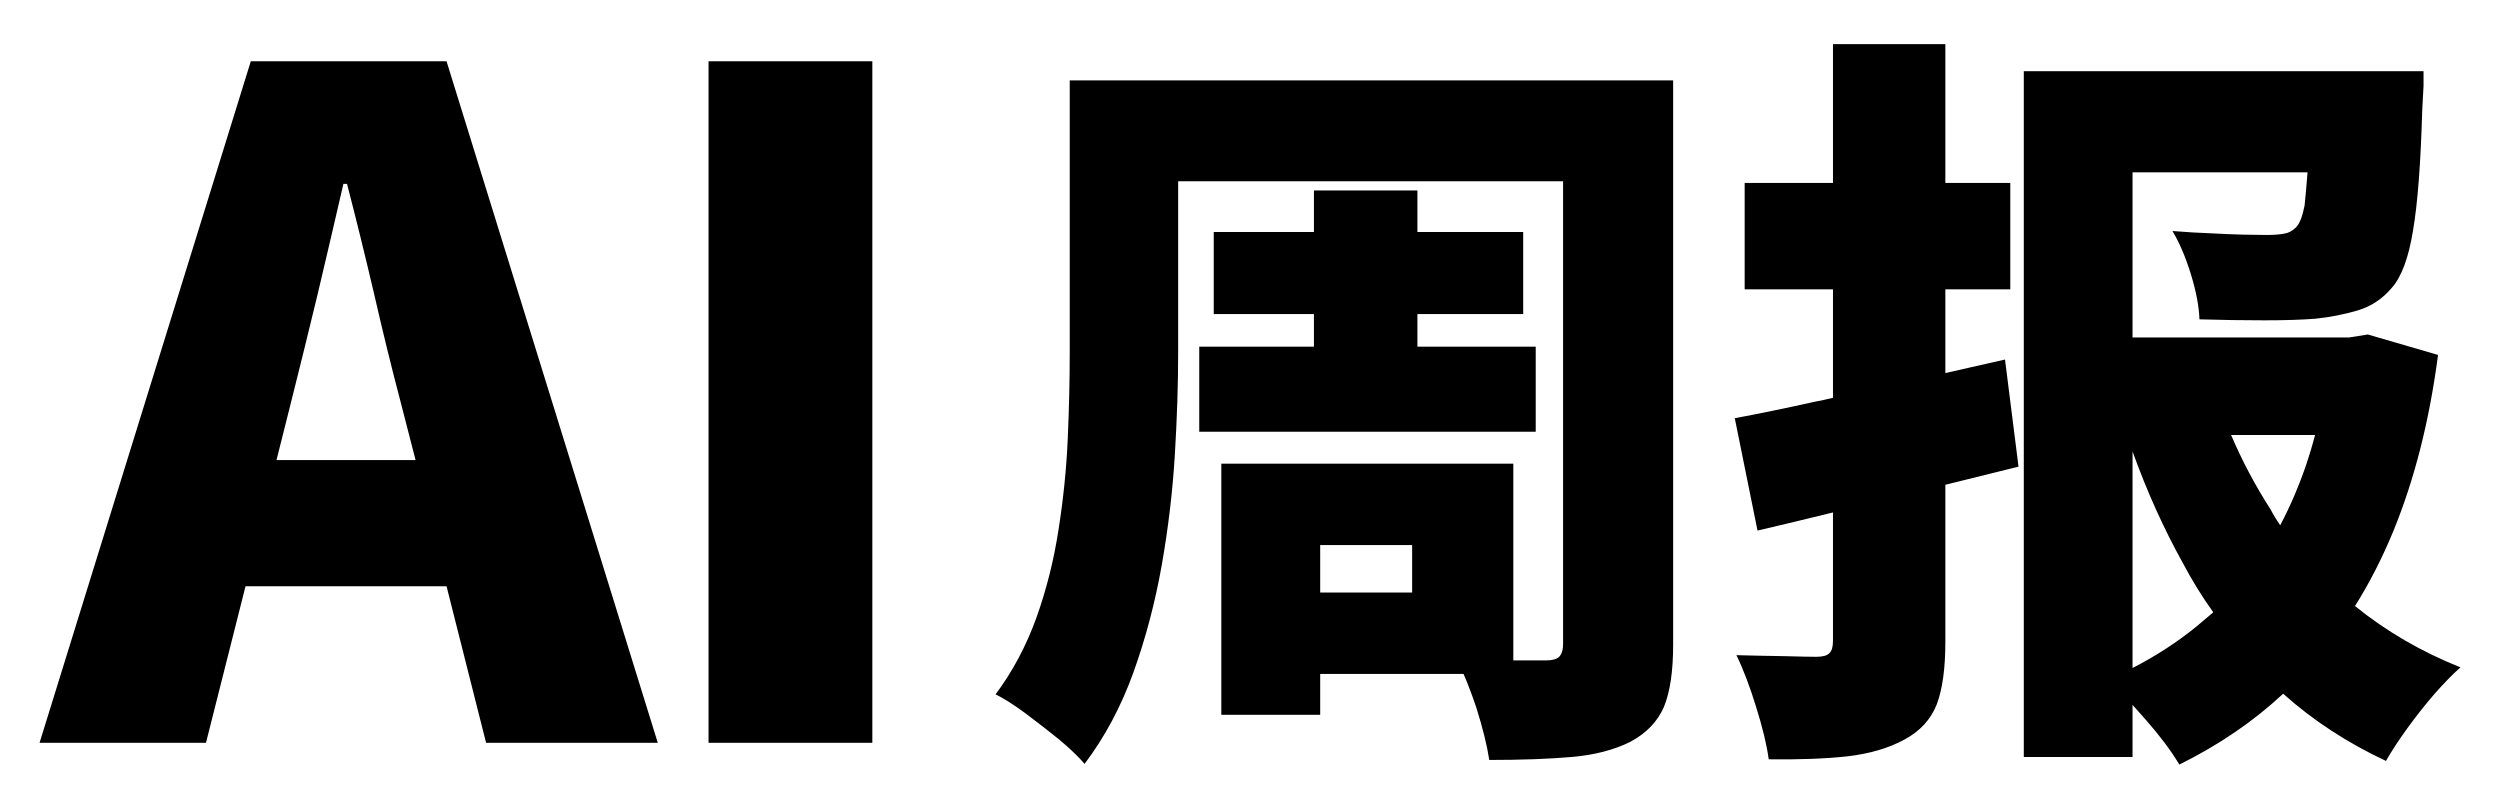
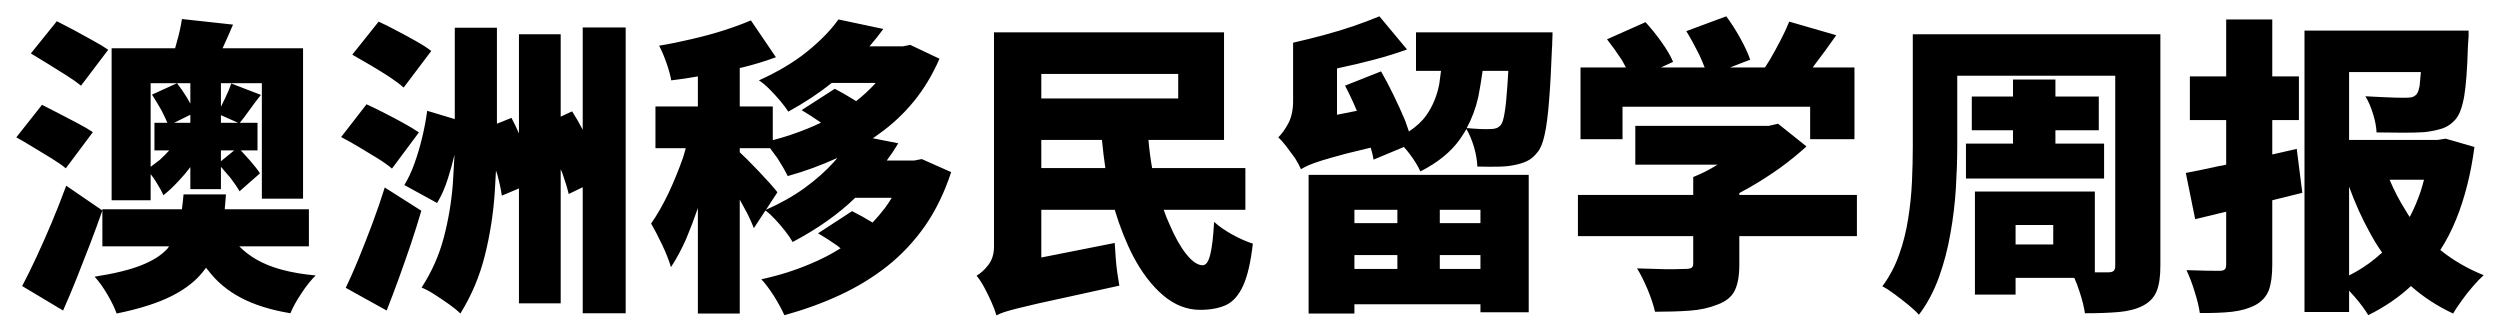
- <svg xmlns="http://www.w3.org/2000/svg" viewBox="0 -122.0 758.6 244.0">
-   <path id="accent" d="M62.5 103.4L12 103.4L76.1-103.4L135.5-103.4L199.6 103.4L147.5 103.4L135.5 55.9L74.5 55.9L62.5 103.4ZM83.9 17.6L126.1 17.6L121.6 0.1Q117.5-15.4 113.5-32.9Q109.4-50.4 105.3-66.2L105.3-66.2L104.2-66.2Q100.5-50.1 96.4-32.8Q92.2-15.4 88.3 0.1L88.3 0.1L83.9 17.6Z M264.7 103.4L215.0 103.4L215.0-103.4L264.7-103.4L264.7 103.4Z" />
-   <path id="ink" d="M324.6-14.8L324.6-97.6L507.7-97.6L507.7 73.6Q507.7 85.7 504.9 92.5Q502.0 99.2 494.7 103.1L494.7 103.1Q487.3 106.8 476.9 107.7Q466.5 108.6 451.9 108.6L451.9 108.6Q450.9 102.0 448.0 92.8L448.0 92.8Q446.1 87.1 444.1 82.5L444.1 82.5L400.6 82.5L400.6 94.9L370.6 94.9L370.6 18.7L459.2 18.7L459.2 78.4Q461.0 78.4 462.6 78.4L462.6 78.4L469.0 78.4Q472.0 78.4 473.1 77.3Q474.3 76.1 474.3 73.4L474.3 73.4L474.3-67.0L357.5-67.0L357.5-14.8Q357.5-0.8 356.5 15.9Q355.5 32.6 352.5 49.6Q349.5 66.5 343.9 82.1Q338.3 97.6 329.1 109.8L329.1 109.8Q326.4 106.6 321.4 102.4Q316.3 98.3 311.1 94.4Q305.8 90.5 302.1 88.7L302.1 88.7Q309.9 78.2 314.5 65.4Q319.1 52.5 321.2 38.7Q323.4 24.8 324.0 11.1Q324.6-2.6 324.6-14.8L324.6-14.8ZM368.3-26.7L368.3-51.6L398.7-51.6L398.7-64.2L430.1-64.2L430.1-51.6L462.2-51.6L462.2-26.7L430.1-26.7L430.1-16.8L466.0-16.8L466.0 9.0L363.9 9.0L363.9-16.8L398.7-16.8L398.7-26.7L368.3-26.7ZM400.6 43.4L400.6 57.8L428.5 57.8L428.5 43.4L400.6 43.4Z M614.1 107.7L614.1-100.4L735.4-100.4L735.4-96.0Q735.2-91.5 735.0-88.5L735.0-88.5Q734.3-64.2 732.2-52.0Q730.2-39.7 725.8-34.7Q721.5-29.6 715.4-27.8Q709.3-26.0 702.7-25.3L702.7-25.3Q696.5-24.8 687.1-24.8Q677.7-24.8 667.4-25.1L667.4-25.1Q667.2-31.0 664.8-38.8Q662.4-46.6 659.2-51.9L659.2-51.9Q665.4-51.4 670.9-51.2Q676.4-50.9 680.8-50.8Q685.3-50.7 687.8-50.7L687.8-50.7Q691.0-50.7 693.1-51.1Q695.1-51.4 696.7-53.0Q698.3-54.6 699.3-59.6L699.3-59.6Q699.7-63.3 700.2-69.7L700.2-69.7L647.1-69.7L647.1-19.6L712.8-19.6L718.5-20.5L739.8-14.3Q735.9 15.5 726.3 39.0L726.3 39.0Q721.2 51.4 714.6 61.9L714.6 61.9Q728.8 73.4 746.6 80.5L746.6 80.5Q743.0 83.7 738.6 88.7Q734.3 93.7 730.4 99.1Q726.5 104.5 724.0 108.9L724.0 108.9Q706.3 100.6 692.8 88.5L692.8 88.5Q679.3 101.1 661.3 110L661.3 110Q657.6 103.8 651.2 96.5L651.2 96.5Q649.1 94.2 647.1 91.9L647.1 91.9L647.1 107.7L614.1 107.7ZM533.3 39.0L526.4 4.9Q537.2 2.9 550.7-0.1L550.7-0.1Q553.4-0.6 556.2-1.3L556.2-1.3L556.2-34.2L529.4-34.2L529.4-66.5L556.2-66.5L556.2-108.6L590.3-108.6L590.3-66.5L610.0-66.5L610.0-34.2L590.3-34.2L590.3-8.8Q599.4-10.9 608.4-12.9L608.4-12.9L612.5 19.6Q601.5 22.3 590.3 25.1L590.3 25.1L590.3 72.7Q590.3 84.8 587.7 91.7Q585.0 98.6 577.9 102.4Q570.8 106.3 560.6 107.5Q550.4 108.6 536.7 108.4L536.7 108.4Q535.8 101.8 532.9 92.6Q530.1 83.4 526.9 76.8L526.9 76.8Q534.0 77.0 541.3 77.1Q548.6 77.3 551.1 77.3L551.1 77.3Q554.1 77.3 555.1 76.2Q556.2 75.2 556.2 72.5L556.2 72.5L556.2 33.5Q544.0 36.5 533.3 39.0L533.3 39.0ZM671.6 63.8L671.6 63.8Q666.5 56.7 662.4 48.9L662.4 48.9Q653.7 33.3 647.1 15.0L647.1 15.0L647.1 80.7Q657.8 75.2 666.5 68.1L666.5 68.1Q669.0 66.0 671.6 63.8ZM702.5 10.0L677.0 10.0Q682.1 21.9 689.0 32.6L689.0 32.6Q690.3 35.1 691.9 37.4L691.9 37.4Q696.5 28.7 699.9 18.7L699.9 18.7Q701.3 14.5 702.5 10.0L702.5 10.0Z" />
+ <svg xmlns="http://www.w3.org/2000/svg" viewBox="0 -122.0 1838.8 244.0">
+   <path id="accent" d="M170.1-60.6L170.1-60.6L191.9-52.2Q187.1-46.2 183.3-40.8L183.3-40.8Q179.4-35.3 176.4-31.7L176.4-31.7L189.4-31.7L189.4-11.4L177.1-11.4Q180.3-8.0 183.9-3.9L183.9-3.9Q188.7 1.6 191.2 5.5L191.2 5.5L176.2 18.7Q173.9 14.6 169.4 8.7L169.4 8.7Q165.7 4.3 162.5 0.7L162.5 0.7L162.5 17.1L140.0 17.1L140.0 0.9Q135.9 6.4 131.1 11.4L131.1 11.4Q125.6 17.3 120.2 21.6L120.2 21.6Q118.4 17.5 114.7 11.6L114.7 11.6Q112.7 8.4 110.8 6.1L110.8 6.1L110.8 25.3L82.1 25.3L82.1-86.5L128.8-86.5Q129.3-88.6 130.0-90.9L130.0-90.9Q132.7-100.2 133.8-108.0L133.8-108.0L171.4-103.9Q167.5-94.7 163.7-86.5L163.7-86.5L222.9-86.5L222.9 24.1L192.6 24.1L192.6-60.8L162.5-60.8L162.5-43.5Q163.9-46.2 165.5-49.6L165.5-49.6Q168.5-55.8 170.1-60.6ZM75.3 59.2L75.3 31.9L133.8 31.9Q134.5 26.6 135.0 21.0L135.0 21.0L166.2 21.0Q165.7 26.6 165.3 31.9L165.3 31.9L227.2 31.9L227.2 59.2L176.0 59.2Q181.4 64.7 188.5 68.8L188.5 68.8Q204.4 78.1 232.2 80.6L232.2 80.6Q227.2 85.4 221.8 93.6Q216.3 101.8 213.6 108.4L213.6 108.4Q191.9 104.8 177.2 97.0Q162.5 89.3 153.0 76.7L153.0 76.7Q152.3 76.1 151.6 74.9L151.6 74.9Q150.9 75.8 150.2 76.7L150.2 76.7Q142.0 87.7 126.7 95.5Q111.3 103.4 85.8 108.6L85.8 108.6Q83.7 102.7 79.0 94.6Q74.2 86.5 69.6 81.5L69.6 81.5Q91.5 78.1 104.2 73.0Q117.0 67.9 123.4 60.6L123.4 60.6Q123.8 59.9 124.3 59.2L124.3 59.2L75.3 59.2ZM46.4 106.4L16.3 88.4Q21.1 79.3 26.7 67.3Q32.3 55.3 38.0 41.8Q43.7 28.2 48.7 14.6L48.7 14.6L75.3 32.8Q71.0 45.1 66.2 57.6Q61.4 70.1 56.5 82.4Q51.6 94.7 46.4 106.4L46.4 106.4ZM22.7-82.7L22.7-82.7L41.8-106.4Q47.3-103.6 54.5-99.8Q61.6-95.9 68.5-92.1Q75.3-88.4 79.6-85.4L79.6-85.4L59.6-59.0Q55.7-62.2 49.1-66.4Q42.5-70.6 35.5-74.9Q28.4-79.3 22.7-82.7ZM12-21.0L12-21.0L30.9-44.9Q36.4-42.1 43.4-38.5Q50.5-34.8 57.2-31.3Q63.9-27.8 68.3-24.8L68.3-24.8L48.4 1.8Q44.6-1.4 38.1-5.4Q31.6-9.3 24.6-13.6Q17.7-17.8 12-21.0ZM113.6-11.4L113.6-31.7L123.1-31.7Q121.5-35.5 118.8-40.8L118.8-40.8Q115.2-47.1 111.8-52.4L111.8-52.4L130.2-60.8Q134.1-55.8 137.7-49.9L137.7-49.9Q138.9-47.8 140.0-45.8L140.0-45.8L140.0-60.8L110.8-60.8L110.8 0.7Q114.0-1.6 117.4-4.3L117.4-4.3Q121.1-7.7 124.5-11.4L124.5-11.4L113.6-11.4ZM172.3-11.4L162.5-11.4L162.5-3.4L172.3-11.4ZM128.1-31.7L140.0-31.7L140.0-37.6L128.1-31.7ZM162.5-37.3L162.5-31.7L175.1-31.7L162.5-37.3Z M381.7-23.9L381.7-96.8L412.4-96.8L412.4-36.2L420.8-40.1Q424.9-33.7 428.6-26.6L428.6-26.6L428.6-101.8L460.2-101.8L460.2 108.4L428.6 108.4L428.6 15.7L418.3 20.7Q416.7 13.9 413.5 5.0L413.5 5.0Q412.9 3.9 412.4 2.5L412.4 2.5L412.4 101.1L381.7 101.1L381.7 16.6L369.1 21.9Q368.2 15.3 365.9 6.8L365.9 6.8Q365.3 5.2 364.8 3.4L364.8 3.4Q364.3 11.4 363.9 19.4L363.9 19.4Q362.3 43.3 356.6 66.0Q350.9 88.8 338.6 108.6L338.6 108.6Q335.4 105.4 330.3 101.8Q325.2 98.2 319.8 94.7Q314.5 91.3 310.1 89.5L310.1 89.5Q321.3 72.2 326.4 52.8Q331.5 33.5 333.1 13.0L333.1 13.0Q333.8 2.3 334.3-8.2L334.3-8.2Q332.2 0.7 329.5 9.1L329.5 9.1Q326.3 19.4 321.5 27.3L321.5 27.3L297.4 14.1Q301.7 7.1 304.9-1.9Q308.1-10.9 310.5-20.8Q312.9-30.7 314.2-40.5L314.2-40.5L334.5-34.4L334.5-101.6L365.5-101.6L365.5-31.0L376.2-35.3Q379.1-29.8 381.7-23.9L381.7-23.9ZM284.4 106.4L254.3 89.7Q258.7 80.6 263.6 68.7Q268.5 56.7 273.6 43.2Q278.7 29.6 283.0 15.9L283.0 15.9L309.9 33.0Q306.3 45.3 302.1 57.8Q297.8 70.4 293.4 82.6Q289.0 94.7 284.4 106.4L284.4 106.4ZM259.1-81.8L259.1-81.8L278.5-106.1Q284.4-103.4 291.7-99.5Q299.0-95.7 305.9-91.8Q312.9-87.9 317.2-84.5L317.2-84.5L296.9-57.6Q293.1-61.0 286.5-65.4Q279.9-69.7 272.6-74.0Q265.3-78.3 259.1-81.8ZM250.9-21.2L250.9-21.2L269.6-45.3Q275.5-42.6 282.7-38.9Q289.9-35.3 296.7-31.5Q303.5-27.8 308.1-24.6L308.1-24.6L288.3 2.0Q284.4-1.4 277.8-5.5Q271.2-9.6 264.1-13.8Q257.1-18.0 250.9-21.2Z M482.1-13.0L482.1-43.7L513.3-43.7L513.3-65.8Q503.3-64.0 493.7-62.9L493.7-62.9Q492.8-68.3 490.2-75.7Q487.6-83.1 484.8-88.4L484.8-88.4Q496.9-90.4 509.0-93.3Q521.1-96.1 532.2-99.6Q543.4-103.2 552.3-107.0L552.3-107.0L570.7-79.9Q559.1-75.6 546.1-72.4L546.1-72.4Q545.0-72.2 544.1-72.0L544.1-72.0L544.1-43.7L568.4-43.7L568.4-18.9Q581.4-22.3 593.7-27.3L593.7-27.3Q598.9-29.4 603.7-31.7L603.7-31.7Q603.7-31.7 603.7-31.9L603.7-31.9Q596.2-37.1 589.6-41.0L589.6-41.0L614.0-56.7Q620.6-53.3 628.3-48.5L628.3-48.5Q629.0-48.1 629.7-47.6L629.7-47.6Q637.2-53.5 643.6-60.4L643.6-60.4Q643.8-60.6 644.0-61.0L644.0-61.0L611.7-61.0Q597.6-49.6 579.8-39.9L579.8-39.9Q577.5-43.5 573.8-47.9Q570.0-52.4 565.9-56.5Q561.8-60.6 558.2-62.9L558.2-62.9Q578.9-72.2 593.6-84.0Q608.3-95.9 616.7-107.7L616.7-107.7L649.7-100.7Q644.9-94.1 639.5-87.9L639.5-87.9L664.1-87.9L669.5-89.0L691.0-78.8Q683.4-61.3 672.2-47.5Q660.9-33.7 646.5-23.5L646.5-23.5Q644.3-21.9 642.0-20.3L642.0-20.3L660.7-16.6Q656.8-10.0 652.2-3.9L652.2-3.9L672.3-3.9L678.0-5.0L699.6 4.6Q692.3 26.9 680.5 44.0Q668.6 61.0 652.8 73.6Q637.0 86.1 617.8 95.0Q598.7 103.9 576.9 109.8L576.9 109.8Q574.3 103.9 569.5 96.1Q564.6 88.4 560.0 83.4L560.0 83.4Q579.1 79.3 596.2 72.0L596.2 72.0Q607.8 67.2 618.3 60.6L618.3 60.6Q617.2 59.9 616.3 59.0L616.3 59.0Q608.5 53.5 601.7 49.6L601.7 49.6L626.7 33.3Q633.6 36.7 641.8 41.7L641.8 41.7Q641.8 41.7 641.8 41.7L641.8 41.7Q646.5 36.7 650.9 31.0L650.9 31.0Q653.6 27.3 655.9 23.5L655.9 23.5L629.0 23.5Q610.6 41.4 583.0 56.0L583.0 56.0Q581.0 52.4 577.4 47.8Q573.9 43.3 570.0 39.2L570.0 39.2Q566.4 35.3 563.0 32.8L563.0 32.8L554.5 45.8Q552.7 41.2 549.8 35.3L549.8 35.3Q547.0 30.3 544.1 24.8L544.1 24.8L544.1 108.6L513.3 108.6L513.3 31.0Q509.2 43.0 504.7 53.7L504.7 53.7Q499.4 65.6 493.5 74.5L493.5 74.5Q491.4 67.2 487.0 58.0Q482.6 48.7 478.9 42.4L478.9 42.4Q485.5 33.0 491.6 20.3Q497.6 7.5 502.4-6.1L502.4-6.1Q503.5-9.6 504.4-13.0L504.4-13.0L482.1-13.0ZM571.8 19.4L563.4 32.3Q579.6 25.1 591.9 16.2L591.9 16.2Q604.4 7.1 613.5-3.0L613.5-3.0Q614.7-4.3 615.8-5.7L615.8-5.7Q615.3-5.5 615.1-5.5L615.1-5.5Q598.0 2.3 579.4 7.5L579.4 7.5Q576.6 1.8 571.8-5.7L571.8-5.7Q568.9-9.8 566.4-13.0L566.4-13.0L544.1-13.0L544.1-10.0Q546.1-8.2 549.3-5.0L549.3-5.0Q553.4-0.9 558.1 4.0Q562.7 8.9 566.5 13.1Q570.2 17.3 571.8 19.4L571.8 19.4Z M732.9 110L732.9 110Q731.7 105.7 729.2 100.1Q726.7 94.5 723.9 89.3Q721.0 84.0 718.3 80.8L718.3 80.8Q722.9 78.1 727.0 72.8Q731.1 67.4 731.1 59.4L731.1 59.4L731.1-98.2L900.3-98.2L900.3-19.1L844.7-19.1Q845.6-8.7 847.4 1.6L847.4 1.6L916.0 1.6L916.0 32.3L855.9 32.3Q857.9 38.0 860.2 43.0L860.2 43.0Q866.1 56.9 872.6 65.0Q879.1 73.1 884.6 73.1L884.6 73.1Q888.2 73.1 890.1 65.5Q892.1 57.8 893.0 41.2L893.0 41.2Q898.5 46.2 906.7 50.7Q914.8 55.1 921.5 57.2L921.5 57.2Q919.2 77.4 914.4 88.0Q909.6 98.6 901.9 102.3Q894.1 105.9 882.7 105.9L882.7 105.9Q868.2 105.9 855.6 95.3Q843.1 84.7 833.5 66.5L833.5 66.5Q825.6 51.2 819.9 32.3L819.9 32.3L765.9 32.3L765.9 67.4L819.9 56.7Q820.1 61.3 820.6 67.2Q821.0 73.1 821.8 78.7Q822.6 84.3 823.3 88.1L823.3 88.1Q802.3 92.7 787.8 95.9Q773.2 99.1 763.6 101.2Q754.1 103.4 748.1 104.9Q742.2 106.4 738.8 107.5Q735.4 108.6 732.9 110ZM866.6-67.6L765.9-67.6L765.9-49.6L866.6-49.6L866.6-67.6ZM810.5-19.1L765.9-19.1L765.9 1.6L813.0 1.6Q811.5-8.7 810.5-19.1L810.5-19.1Z M962.5 108.6L962.5 6.6L1124.4 6.6L1124.4 107.7L1088.9 107.7L1088.9 101.8L996.2 101.8L996.2 108.6L962.5 108.6ZM1041.5-69.9L1041.5-98.2L1141.9-98.2L1141.9-96.1Q1141.7-93.8 1141.7-91.1Q1141.7-88.4 1141.5-86.5L1141.5-86.5Q1140.6-62.6 1139.3-47.1Q1138.1-31.7 1136.1-22.9Q1134.2-14.1 1131.0-10.2L1131.0-10.2Q1127.4-5.5 1122.9-3.4Q1118.5-1.4 1113.2-0.5L1113.2-0.5Q1108.7 0.5 1101.6 0.6Q1094.6 0.7 1086.6 0.5L1086.6 0.5Q1086.4-6.1 1084.1-14.1L1084.1-14.1Q1081.8-21.6 1078.6-27.1L1078.6-27.1Q1076.3-23.2 1073.8-19.6L1073.8-19.6Q1064.0-5.7 1044.7 4.1L1044.7 4.1Q1042.2-1.6 1036.9-8.7L1036.9-8.7Q1034.7-11.6 1032.6-13.9L1032.6-13.9L1010.3-4.6Q1009.6-8.7 1008.2-13.4L1008.2-13.4Q997.8-10.9 990.5-9.1L990.5-9.1Q979.3-6.1 972.7-4.1Q966.1-2.0 962.6-0.5Q959.1 1.1 956.8 2.5L956.8 2.5L956.8 2.3Q955.4-1.1 952.5-5.7L952.5-5.7Q949.3-10.2 946.0-14.5Q942.7-18.7 940.2-21.0L940.2-21.0Q944.0-24.6 947.6-31.3Q951.1-38.0 951.1-47.6L951.1-47.6L951.1-90.6Q962.2-93.1 973.7-96.2Q985.2-99.3 995.8-102.9Q1006.4-106.6 1014.6-110L1014.6-110L1034.9-85.6Q1023.5-81.5 1010.6-78.1Q997.8-74.7 984.8-72.0L984.8-72.0Q984.1-71.7 983.4-71.7L983.4-71.7L983.4-37.6L998.0-40.5Q993.9-50.3 989.3-59.0L989.3-59.0L1015.8-69.5Q1020.5-61.3 1025.1-51.8Q1029.7-42.4 1033.5-33.3L1033.5-33.3Q1035.1-28.9 1036.3-25.3L1036.3-25.3Q1044.5-30.7 1049.0-37.1L1049.0-37.1Q1056.1-47.1 1058.6-60.1L1058.6-60.1Q1059.3-64.9 1059.9-69.9L1059.9-69.9L1041.5-69.9ZM1109.4-69.9L1090.5-69.9Q1089.1-59.9 1087.3-50.6L1087.3-50.6Q1084.5-38.3 1078.8-27.8L1078.8-27.8Q1084.3-27.3 1088.9-27.1L1088.9-27.1Q1093.7-26.9 1096.6-27.1L1096.6-27.1Q1098.9-27.1 1100.5-27.7Q1102.1-28.2 1103.7-29.8L1103.7-29.8Q1105.5-31.9 1106.6-38.6Q1107.8-45.3 1108.7-58.8L1108.7-58.8Q1109.1-63.8 1109.4-69.9L1109.4-69.9ZM996.2 65.6L996.2 75.8L1027.8 75.8L1027.8 65.6L996.2 65.6ZM996.2 42.1L1027.8 42.1L1027.8 32.3L996.2 32.3L996.2 42.1ZM1059.0 75.8L1088.9 75.8L1088.9 65.6L1059.0 65.6L1059.0 75.8ZM1059.0 42.1L1088.9 42.1L1088.9 32.3L1059.0 32.3L1059.0 42.1Z M1202.8-0.9L1202.8-29.4L1300.9-29.4L1307.8-31.0L1328.7-14.3Q1320.1-6.4 1309.4 1.4Q1298.6 9.1 1286.8 15.9L1286.8 15.9Q1282.9 18.0 1279.3 20.0L1279.3 20.0L1279.3 21.4L1365.8 21.4L1365.8 51.7L1279.3 51.7L1279.3 72.9Q1279.3 84.9 1275.9 91.8Q1272.5 98.6 1263.3 102.0L1263.3 102.0Q1254.2 105.7 1242.8 106.5Q1231.5 107.3 1217.3 107.3L1217.3 107.3Q1215.7 100.2 1211.9 91.0Q1208.0 81.8 1204.1 75.4L1204.1 75.4Q1210.5 75.6 1217.9 75.8Q1225.3 76.1 1231.2 76.0Q1237.2 75.8 1239.4 75.8L1239.4 75.8Q1242.8 75.8 1244.1 75.0Q1245.4 74.2 1245.4 72.0L1245.4 72.0L1245.4 51.7L1160.6 51.7L1160.6 21.4L1245.4 21.4L1245.4 8.2Q1254.5 4.6 1263.3-0.9L1263.3-0.9L1202.8-0.9ZM1162.5-19.6L1162.5-72.4L1195.9-72.4Q1194.6-74.9 1193.0-77.7L1193.0-77.7Q1187.5-86.1 1182.0-93.1L1182.0-93.1L1210.3-105.7Q1216.2-99.3 1222.0-91.2Q1227.8-83.1 1230.6-76.5L1230.6-76.5L1221.7-72.4L1253.8-72.4Q1252.2-76.7 1249.7-82.0L1249.7-82.0Q1245.1-91.3 1240.3-99.1L1240.3-99.1L1269.7-110Q1275.0-102.9 1280.0-93.9Q1285.0-84.9 1287.3-78.1L1287.3-78.1L1272.5-72.4L1298.2-72.4Q1300.0-75.2 1301.8-78.1L1301.8-78.1Q1305.9-85.2 1309.7-92.5Q1313.5-99.8 1316.0-106.1L1316.0-106.1L1350.6-96.1Q1342.8-84.9 1334.6-74.2L1334.6-74.2Q1333.9-73.3 1333.3-72.4L1333.3-72.4L1364.0-72.4L1364.0-19.6L1331.4-19.6L1331.4-43.5L1193.4-43.5L1193.4-19.6L1162.5-19.6Z" />
+   <path id="ink" d="M1406.9-14.3L1406.9-96.8L1589.0-96.8L1589.0 73.6Q1589.0 85.6 1586.2 92.3Q1583.4 99.1 1576.1 102.9L1576.1 102.9Q1568.8 106.6 1558.4 107.5Q1548.1 108.4 1533.5 108.4L1533.5 108.4Q1532.6 101.8 1529.6 92.7L1529.6 92.7Q1527.8 87.0 1525.7 82.4L1525.7 82.4L1482.5 82.4L1482.5 94.7L1452.6 94.7L1452.6 18.9L1540.8 18.9L1540.8 78.3Q1542.6 78.3 1544.2 78.3L1544.2 78.3L1550.6 78.3Q1553.5 78.3 1554.7 77.2Q1555.8 76.1 1555.8 73.3L1555.8 73.3L1555.8-66.3L1439.6-66.3L1439.6-14.3Q1439.6-0.5 1438.6 16.2Q1437.6 32.8 1434.6 49.6Q1431.7 66.5 1426.1 82.0Q1420.5 97.5 1411.4 109.5L1411.4 109.5Q1408.7 106.4 1403.7 102.3Q1398.7 98.2 1393.4 94.3Q1388.2 90.4 1384.5 88.6L1384.5 88.6Q1392.3 78.1 1396.8 65.4Q1401.4 52.6 1403.5 38.8Q1405.7 25.1 1406.3 11.4Q1406.9-2.3 1406.9-14.3L1406.9-14.3ZM1450.3-26.2L1450.3-51.0L1480.6-51.0L1480.6-63.5L1511.8-63.5L1511.8-51.0L1543.7-51.0L1543.7-26.2L1511.8-26.2L1511.8-16.4L1547.6-16.4L1547.6 9.3L1446.0 9.3L1446.0-16.4L1480.6-16.4L1480.6-26.2L1450.3-26.2ZM1482.5 43.5L1482.5 57.8L1510.2 57.8L1510.2 43.5L1482.5 43.5Z M1695.0 107.5L1695.0-99.5L1815.7-99.5L1815.7-95.2Q1815.4-90.6 1815.2-87.7L1815.2-87.7Q1814.5-63.5 1812.5-51.4Q1810.4-39.2 1806.1-34.2Q1801.8-29.2 1795.7-27.3Q1789.7-25.5 1783.1-24.8L1783.1-24.8Q1777.0-24.4 1767.6-24.4Q1758.3-24.4 1748.0-24.6L1748.0-24.6Q1747.8-30.5 1745.4-38.3Q1743.0-46.0 1739.8-51.2L1739.8-51.2Q1746.0-50.8 1751.5-50.6Q1756.9-50.3 1761.4-50.2Q1765.8-50.1 1768.3-50.1L1768.3-50.1Q1771.5-50.1 1773.5-50.4Q1775.6-50.8 1777.2-52.4Q1778.8-54.0 1779.7-59.0L1779.7-59.0Q1780.1-62.6 1780.6-69.0L1780.6-69.0L1727.8-69.0L1727.8-19.1L1793.1-19.1L1798.8-20.0L1820.0-13.9Q1816.1 15.7 1806.6 39.2L1806.6 39.2Q1801.6 51.5 1794.9 61.9L1794.9 61.9Q1809.1 73.3 1826.8 80.4L1826.8 80.4Q1823.2 83.6 1818.9 88.6Q1814.5 93.6 1810.7 99.0Q1806.8 104.3 1804.3 108.6L1804.3 108.6Q1786.8 100.4 1773.3 88.4L1773.3 88.4Q1759.9 100.9 1741.9 109.8L1741.9 109.8Q1738.2 103.6 1731.9 96.3L1731.9 96.3Q1729.8 94.1 1727.8 91.8L1727.8 91.8L1727.8 107.5L1695.0 107.5ZM1614.6 39.2L1607.7 5.2Q1618.4 3.2 1631.9 0.2L1631.9 0.2Q1634.6-0.2 1637.4-0.9L1637.4-0.9L1637.4-33.7L1610.7-33.7L1610.7-65.8L1637.4-65.8L1637.4-107.7L1671.3-107.7L1671.3-65.8L1690.9-65.8L1690.9-33.7L1671.3-33.7L1671.3-8.4Q1680.4-10.5 1689.3-12.5L1689.3-12.5L1693.4 19.8Q1682.4 22.5 1671.3 25.3L1671.3 25.3L1671.3 72.7Q1671.3 84.7 1668.7 91.6Q1666.0 98.4 1659.0 102.3Q1651.9 106.1 1641.8 107.3Q1631.7 108.4 1618.0 108.2L1618.0 108.2Q1617.1 101.6 1614.2 92.5Q1611.4 83.4 1608.2 76.7L1608.2 76.7Q1615.3 77.0 1622.5 77.1Q1629.8 77.2 1632.3 77.2L1632.3 77.2Q1635.3 77.2 1636.3 76.2Q1637.4 75.2 1637.4 72.4L1637.4 72.4L1637.4 33.7Q1625.3 36.7 1614.6 39.2L1614.6 39.2ZM1752.1 63.8L1752.1 63.8Q1747.1 56.7 1743.0 49.0L1743.0 49.0Q1734.4 33.5 1727.8 15.3L1727.8 15.3L1727.8 80.6Q1738.5 75.2 1747.1 68.1L1747.1 68.1Q1749.6 66.0 1752.1 63.8ZM1782.9 10.2L1757.6 10.2Q1762.6 22.1 1769.4 32.8L1769.4 32.8Q1770.8 35.3 1772.4 37.6L1772.4 37.6Q1777.0 28.9 1780.4 18.9L1780.4 18.9Q1781.7 14.8 1782.9 10.2L1782.9 10.2Z" />
</svg>
